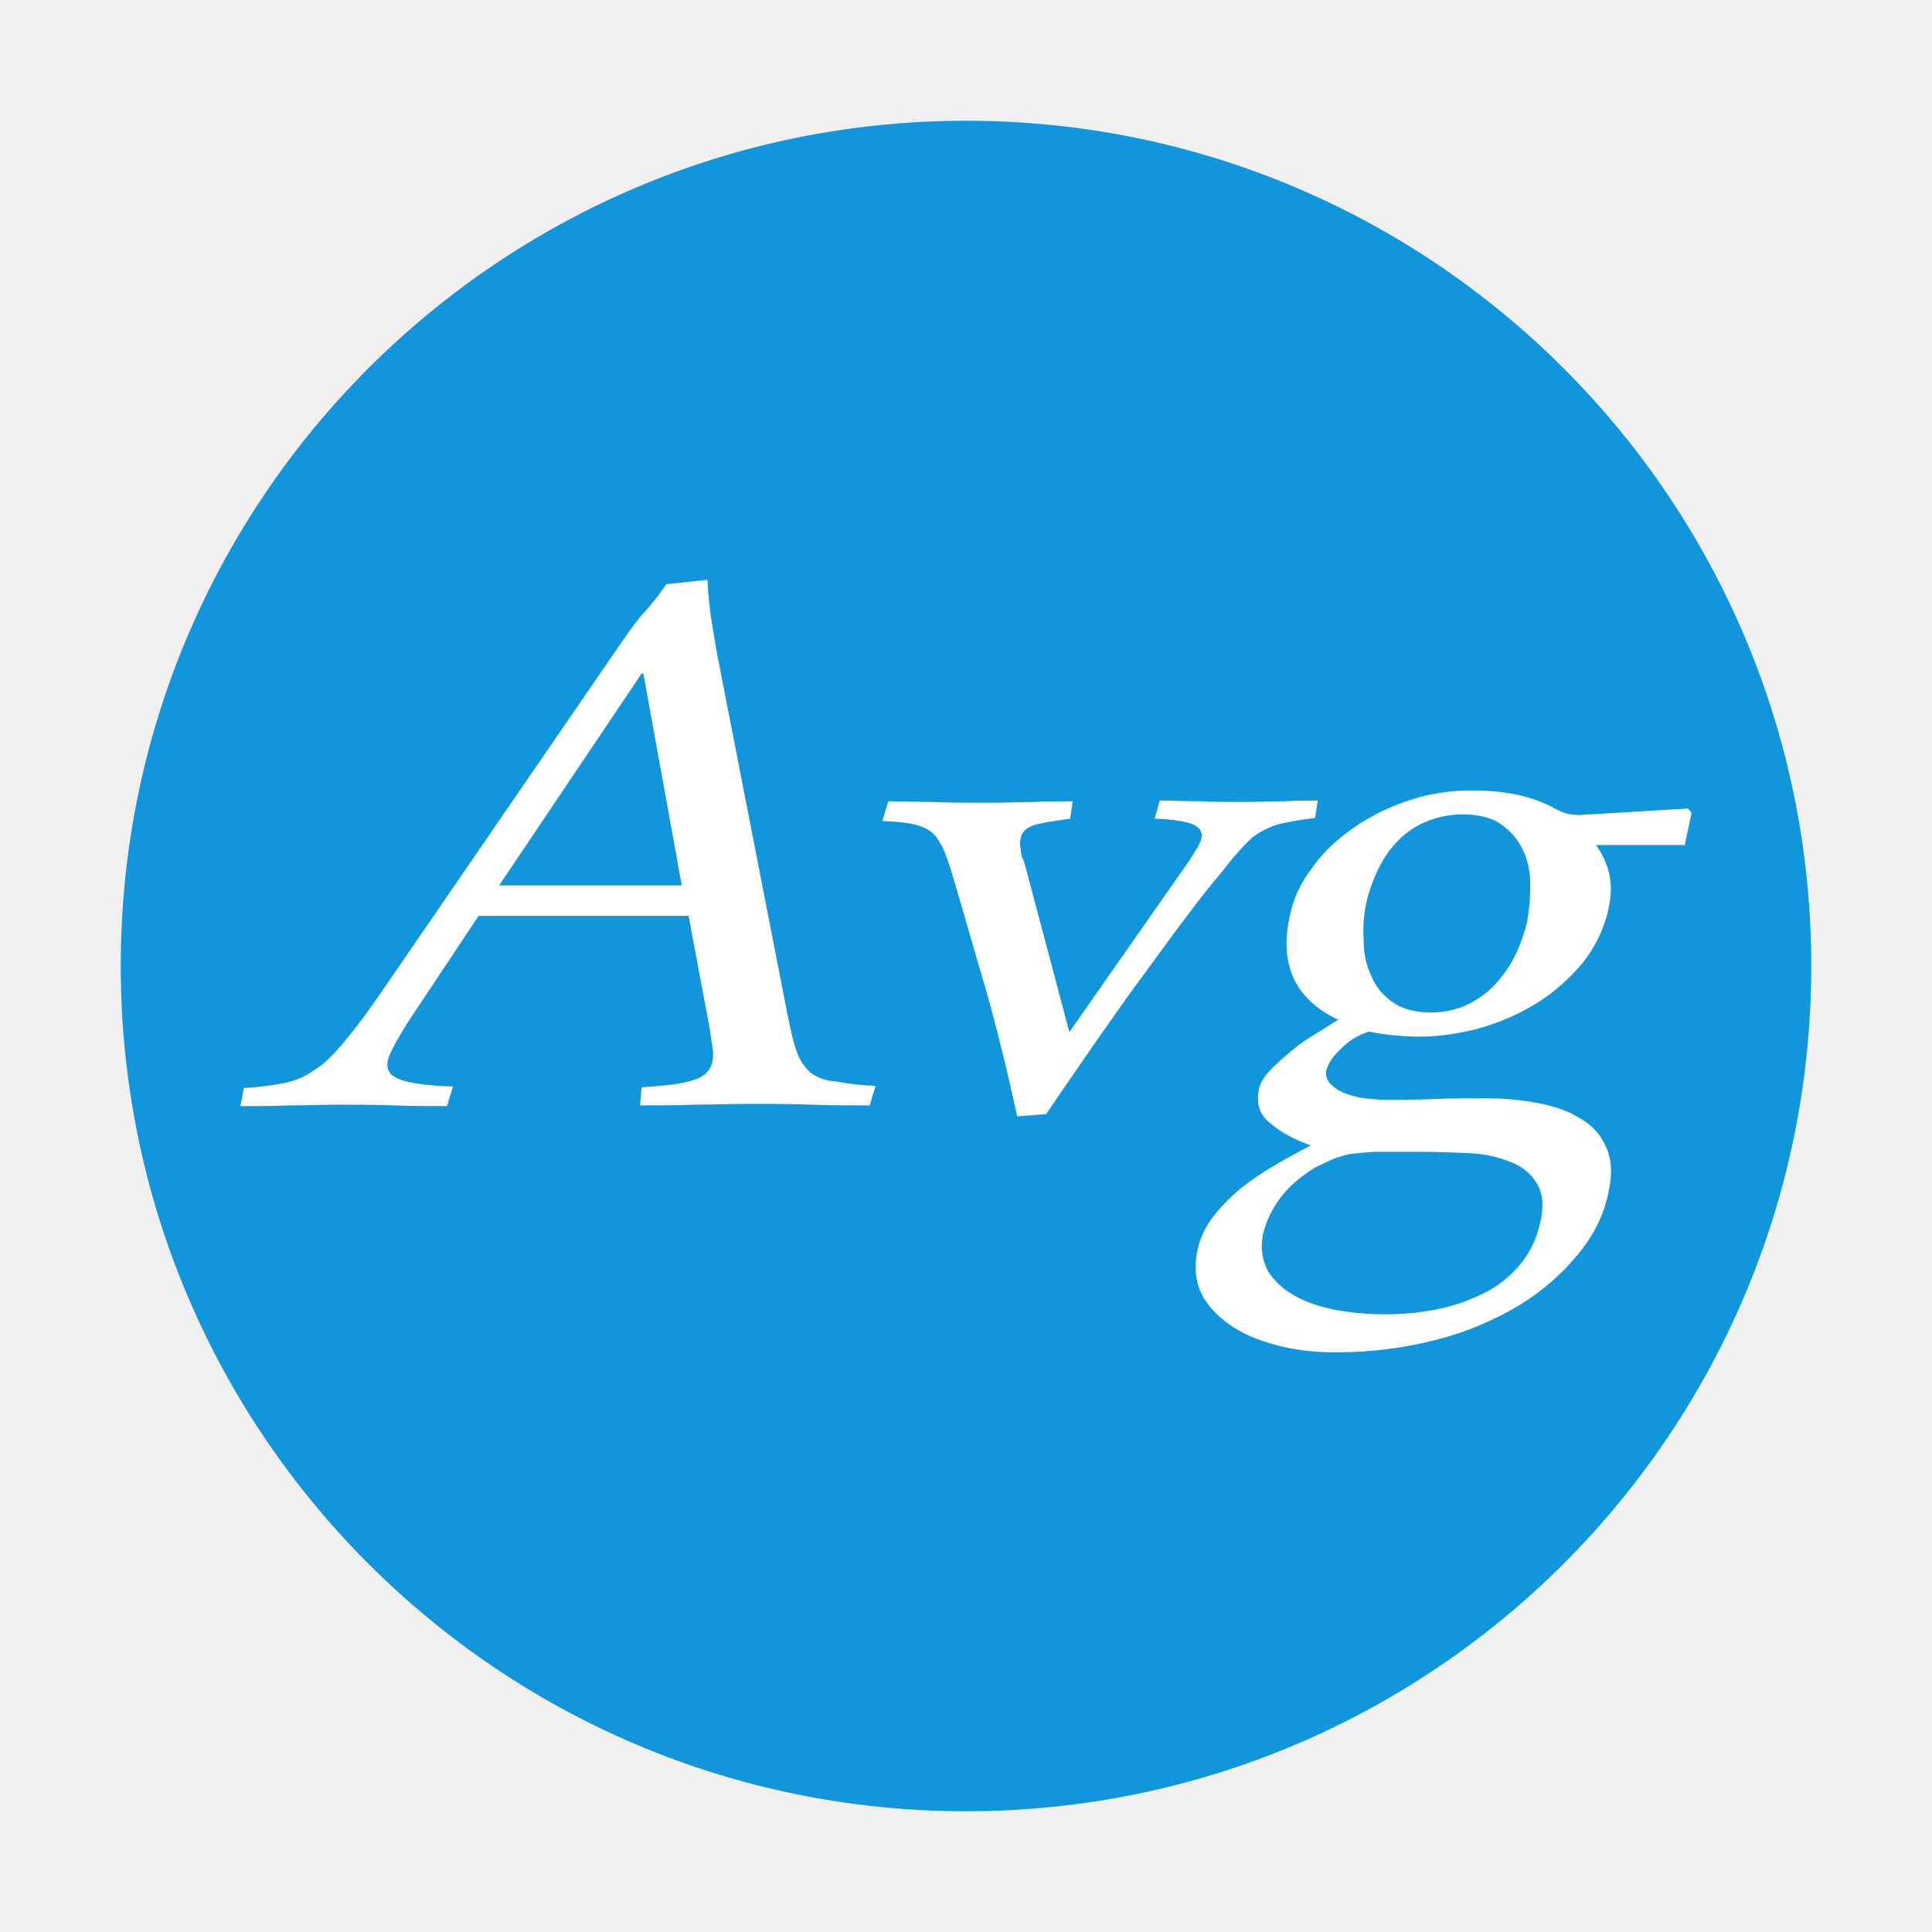
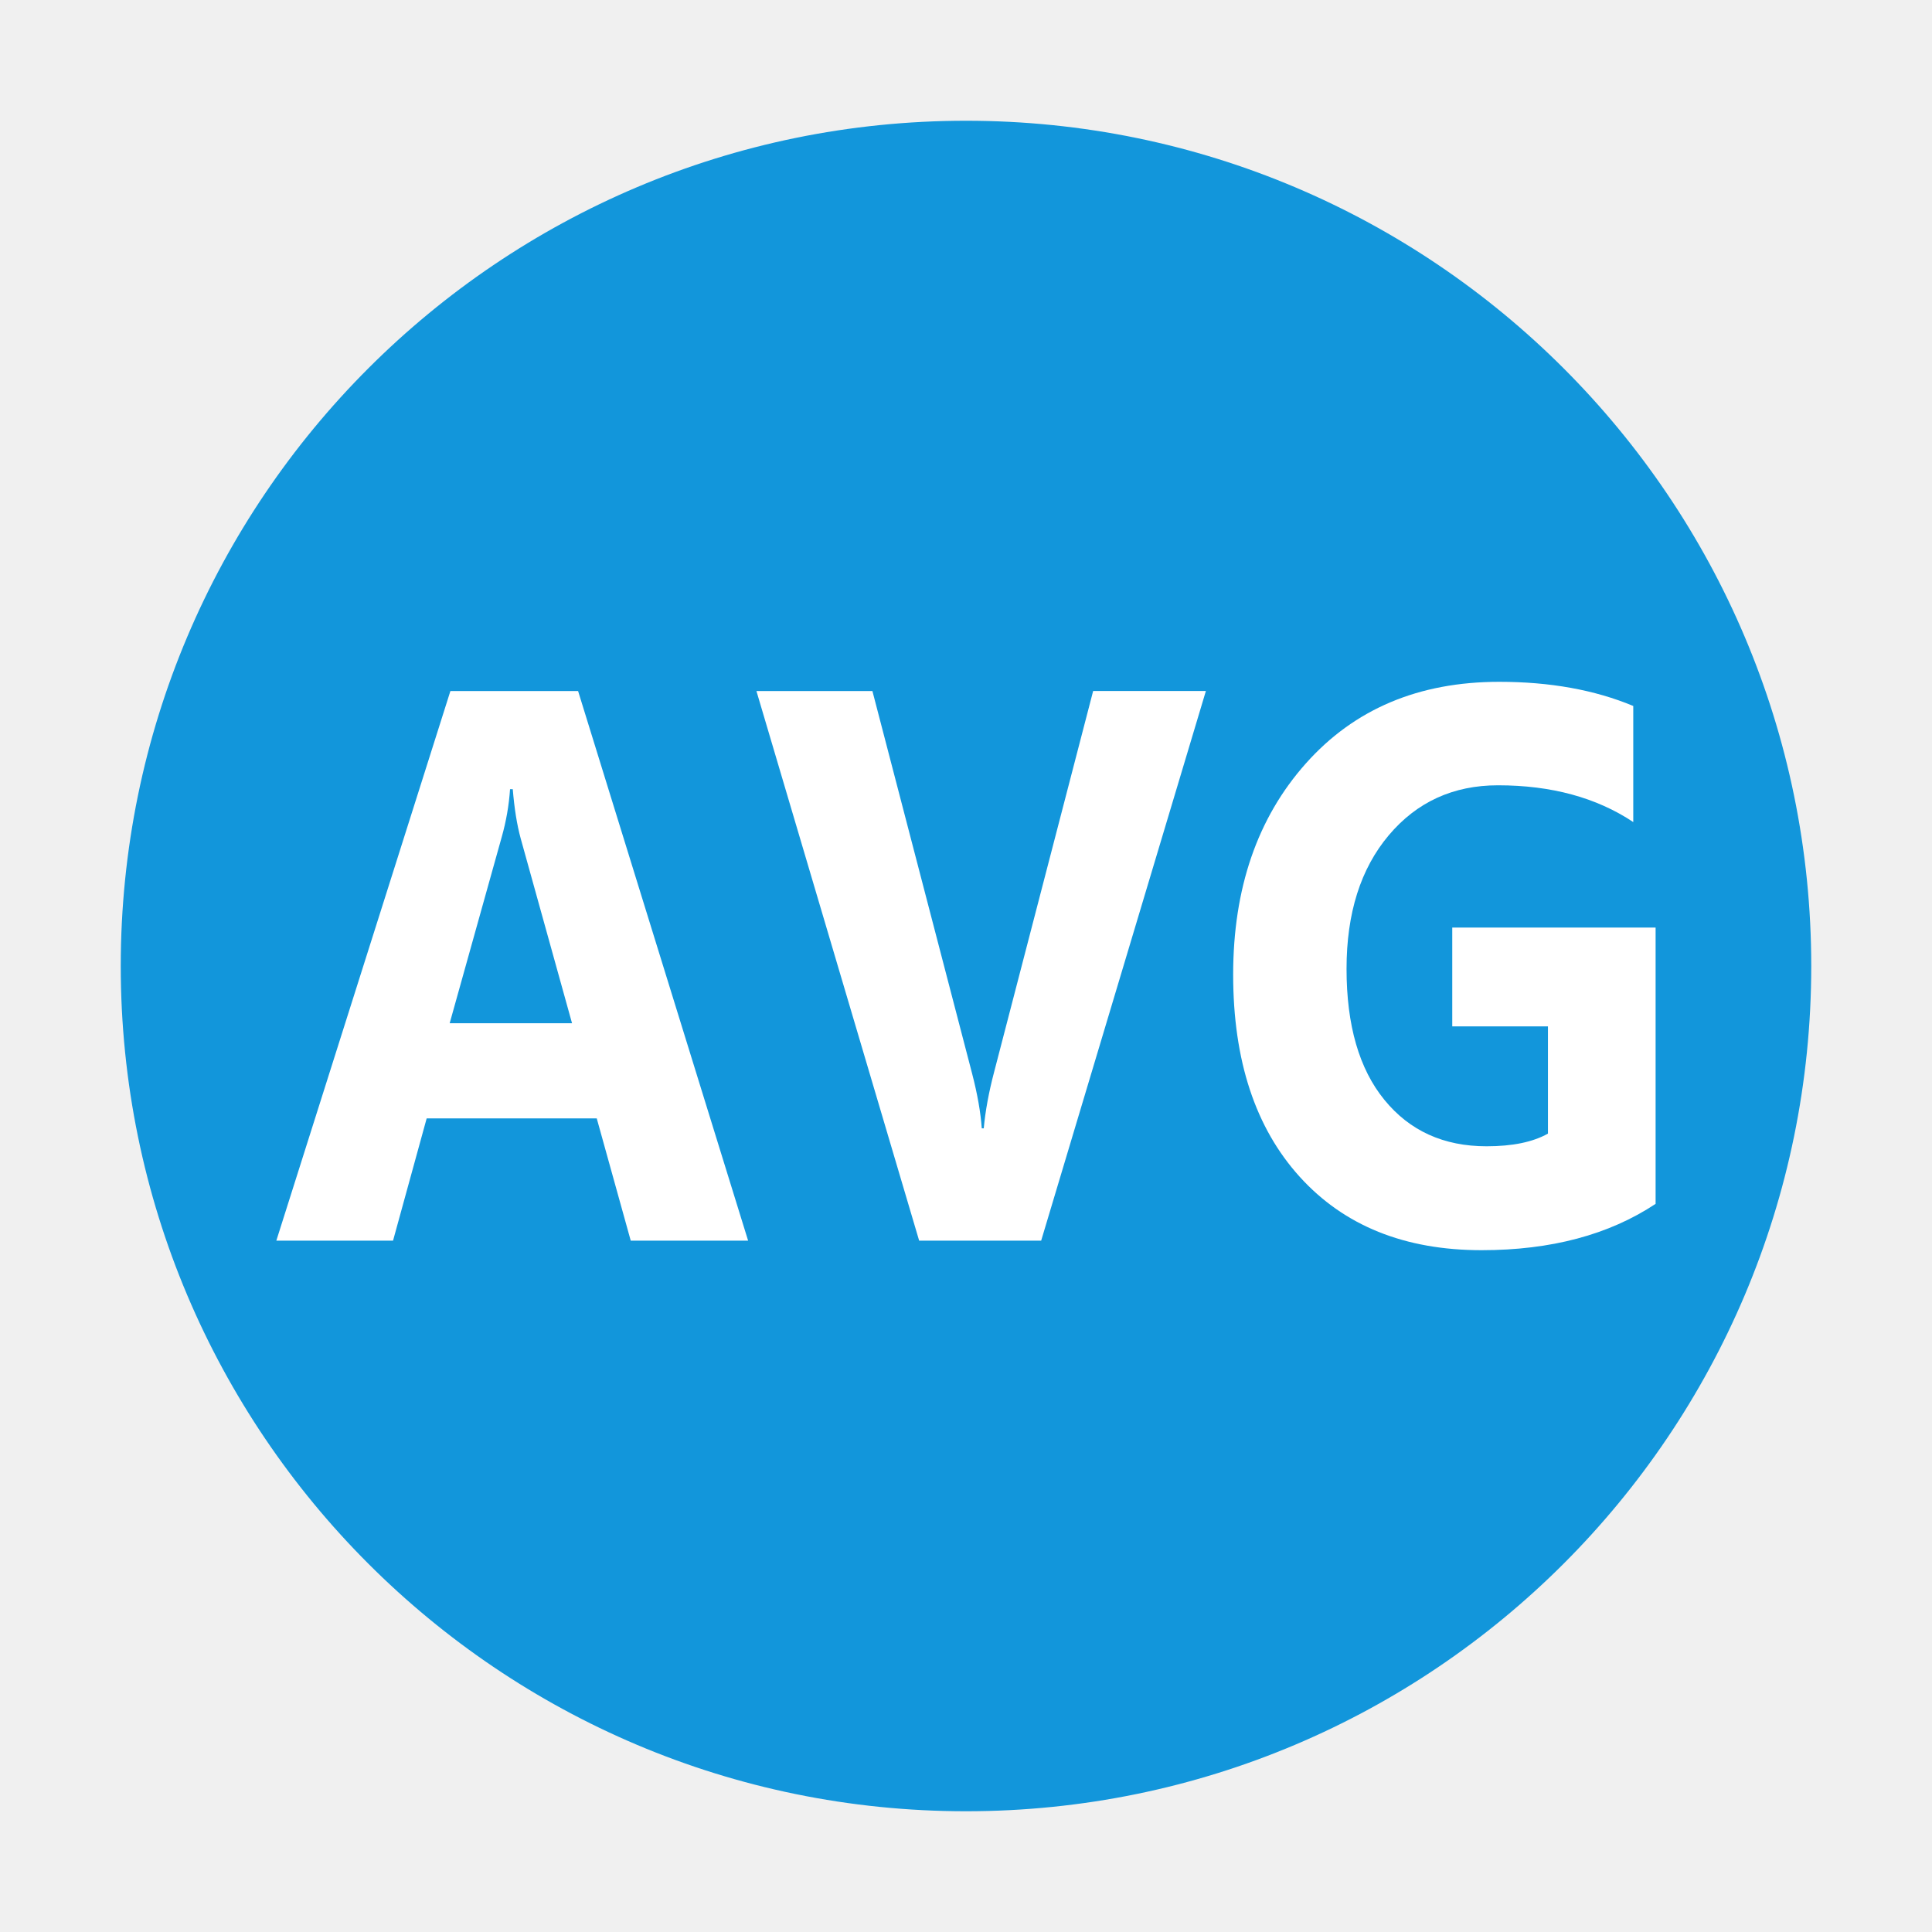
<svg xmlns="http://www.w3.org/2000/svg" version="1.1" id="图层_1" x="0px" y="0px" width="32px" height="32px" viewBox="0 0 32 32" enable-background="new 0 0 32 32" xml:space="preserve">
-   <path fill="#1296DB" d="M2,16c0,7.732,6.268,14,14,14c7.731,0,14-6.268,14-14c0-7.731-6.269-14-14-14C8.268,2,2,8.269,2,16z" />
-   <path fill="#FFFFFF" d="M13.427,17.768c-0.105-0.096-0.183-0.211-0.226-0.337c-0.057-0.144-0.099-0.349-0.155-0.613l-1.131-5.795  c-0.043-0.192-0.071-0.409-0.113-0.637c-0.042-0.241-0.071-0.505-0.085-0.782l-0.679,0.072c-0.099,0.144-0.212,0.289-0.325,0.42  c-0.128,0.133-0.241,0.289-0.368,0.469l-4.128,6.012c-0.212,0.301-0.396,0.541-0.551,0.721c-0.156,0.182-0.297,0.325-0.453,0.421  c-0.155,0.109-0.311,0.181-0.495,0.217c-0.184,0.036-0.41,0.072-0.679,0.085l-0.057,0.3c0.254,0,0.523,0,0.806-0.012  c0.283,0,0.538-0.012,0.806-0.012c0.311,0,0.622,0,0.947,0.012S7.15,18.32,7.404,18.32l0.099-0.324  c-0.438-0.012-0.735-0.061-0.891-0.121c-0.156-0.06-0.227-0.168-0.184-0.324c0.014-0.084,0.127-0.3,0.339-0.637l1.16-1.744h3.478  l0.354,1.888c0.014,0.107,0.028,0.204,0.042,0.288s0.014,0.156,0,0.229c-0.028,0.156-0.142,0.264-0.311,0.313  c-0.184,0.061-0.466,0.097-0.862,0.12L10.6,18.309c0.297,0,0.594,0,0.891-0.012c0.297,0,0.594-0.013,0.891-0.013  c0.354,0,0.707,0,1.061,0.013c0.353,0.012,0.664,0.012,0.961,0.012l0.099-0.324c-0.219-0.007-0.437-0.031-0.65-0.072  C13.694,17.906,13.545,17.855,13.427,17.768z M8.267,14.665l2.361-3.51h0.028l0.636,3.51H8.267z M20.595,14.016  c0.1-0.108,0.197-0.192,0.311-0.252s0.227-0.108,0.354-0.132c0.127-0.024,0.297-0.06,0.522-0.084l0.043-0.289  c-0.171,0-0.354,0-0.538,0.012c-0.184,0-0.396,0.012-0.649,0.012c-0.326,0-0.58,0-0.792-0.012c-0.213,0-0.424-0.012-0.637-0.012  l-0.084,0.3c0.311,0.012,0.523,0.048,0.636,0.096c0.113,0.048,0.155,0.132,0.142,0.217c-0.015,0.048-0.028,0.096-0.07,0.168  c-0.043,0.072-0.086,0.132-0.128,0.205l-1.993,2.85l-0.75-2.826c-0.037-0.067-0.056-0.142-0.056-0.216  c-0.015-0.056-0.015-0.113,0-0.168c0.014-0.096,0.084-0.168,0.211-0.216c0.113-0.036,0.326-0.072,0.608-0.108l0.043-0.289  c-0.198,0-0.41,0-0.651,0.012c-0.226,0-0.48,0.012-0.749,0.012c-0.311,0-0.608,0-0.891-0.012c-0.283,0-0.538-0.012-0.764-0.012  l-0.099,0.325c0.198,0.012,0.368,0.023,0.48,0.048c0.127,0.024,0.226,0.06,0.311,0.12s0.141,0.144,0.198,0.252  c0.057,0.108,0.099,0.252,0.156,0.421c0.198,0.661,0.382,1.322,0.58,1.984c0.184,0.661,0.353,1.347,0.509,2.068l0.48-0.037  c0.282-0.421,0.579-0.841,0.849-1.237c0.282-0.397,0.537-0.77,0.791-1.107c0.255-0.349,0.48-0.661,0.693-0.938  c0.212-0.289,0.409-0.529,0.579-0.733C20.368,14.269,20.495,14.124,20.595,14.016z M28.018,13.463l-0.058-0.072l-1.611,0.097  c-0.028,0-0.085,0-0.169,0.012c-0.085,0-0.171-0.012-0.227-0.024c-0.057-0.012-0.128-0.047-0.198-0.084  c-0.367-0.204-0.819-0.3-1.371-0.3c-0.354,0-0.692,0.048-1.018,0.156c-0.339,0.108-0.636,0.252-0.92,0.445  c-0.281,0.192-0.522,0.409-0.706,0.673c-0.198,0.252-0.325,0.529-0.382,0.83c-0.169,0.794,0.099,1.359,0.807,1.695  c-0.101,0.06-0.227,0.145-0.368,0.229c-0.143,0.084-0.283,0.18-0.41,0.289c-0.127,0.107-0.255,0.216-0.354,0.324  c-0.099,0.107-0.17,0.217-0.184,0.324c-0.043,0.229,0.014,0.409,0.197,0.553c0.17,0.146,0.396,0.266,0.665,0.361  c-0.198,0.108-0.41,0.216-0.608,0.337c-0.212,0.12-0.396,0.252-0.565,0.384c-0.17,0.146-0.324,0.302-0.452,0.47  c-0.127,0.168-0.212,0.349-0.254,0.553c-0.057,0.289-0.028,0.529,0.084,0.746c0.113,0.204,0.298,0.385,0.523,0.528  c0.227,0.145,0.495,0.241,0.791,0.313c0.298,0.072,0.607,0.097,0.905,0.097c0.58,0,1.117-0.072,1.641-0.204  c0.522-0.133,0.961-0.325,1.37-0.565c0.397-0.24,0.722-0.529,0.99-0.854c0.27-0.325,0.438-0.674,0.509-1.047  c0.07-0.312,0.042-0.564-0.056-0.757c-0.086-0.195-0.244-0.359-0.453-0.469c-0.198-0.12-0.438-0.192-0.706-0.241  c-0.27-0.047-0.538-0.071-0.82-0.071c-0.256,0-0.537,0-0.834,0.012c-0.297,0.013-0.581,0.013-0.85,0.013  c-0.099,0-0.211-0.013-0.324-0.024c-0.112-0.016-0.222-0.044-0.325-0.084c-0.1-0.037-0.184-0.097-0.24-0.156  c-0.057-0.061-0.086-0.133-0.071-0.217c0.028-0.108,0.099-0.229,0.24-0.36c0.127-0.133,0.283-0.229,0.467-0.289  c0.297,0.06,0.58,0.084,0.849,0.084c0.311,0,0.622-0.048,0.961-0.132c0.34-0.097,0.65-0.229,0.948-0.409  c0.297-0.18,0.551-0.409,0.777-0.673c0.211-0.264,0.367-0.577,0.438-0.926c0.085-0.373,0.015-0.721-0.212-1.034h1.471L28.018,13.463  z M22.079,19.198c0.086-0.036,0.17-0.06,0.283-0.084c0.099-0.012,0.226-0.024,0.381-0.036h0.778c0.325,0,0.594,0.012,0.833,0.024  c0.241,0.012,0.453,0.06,0.637,0.132c0.227,0.084,0.368,0.204,0.467,0.373c0.099,0.168,0.113,0.372,0.057,0.624  c-0.057,0.277-0.169,0.506-0.325,0.698s-0.354,0.36-0.594,0.481c-0.241,0.12-0.495,0.216-0.792,0.276  c-0.548,0.107-1.118,0.111-1.668,0.012c-0.255-0.048-0.481-0.12-0.679-0.229c-0.188-0.102-0.344-0.242-0.452-0.409  c-0.103-0.191-0.132-0.406-0.085-0.613c0.043-0.204,0.142-0.408,0.282-0.601c0.142-0.192,0.34-0.36,0.595-0.518  C21.909,19.282,21.994,19.234,22.079,19.198z M25.289,15.291c-0.043,0.168-0.1,0.337-0.185,0.517  c-0.085,0.181-0.198,0.337-0.325,0.481c-0.128,0.145-0.282,0.252-0.466,0.348c-0.185,0.085-0.383,0.133-0.608,0.133  c-0.269,0-0.48-0.06-0.637-0.169c-0.163-0.113-0.286-0.263-0.353-0.432c-0.086-0.18-0.128-0.373-0.128-0.589  c-0.014-0.216,0-0.42,0.042-0.625c0.043-0.181,0.1-0.349,0.184-0.529c0.086-0.181,0.185-0.337,0.312-0.469  c0.256-0.287,0.651-0.459,1.075-0.469c0.268,0,0.494,0.048,0.649,0.156c0.156,0.108,0.283,0.24,0.368,0.421  c0.085,0.168,0.128,0.361,0.128,0.577C25.346,14.858,25.33,15.074,25.289,15.291z" />
+   <path fill="#1296DB" d="M2,16c0,7.732,6.268,14,14,14c7.73,0,14-6.268,14-14c0-7.731-6.27-14-14-14C8.268,2,2,8.269,2,16z" />
+   <g>
+     <path fill="#FFFFFF" d="M12.391,20.549h-1.944l-0.563-2.025H7.067L6.51,20.549H4.577l2.883-9.103h2.115L12.391,20.549z    M9.475,16.949L8.625,13.89c-0.063-0.229-0.106-0.501-0.132-0.819H8.448c-0.018,0.267-0.064,0.531-0.138,0.793l-0.862,3.084H9.475z   " />
+     <path fill="#FFFFFF" d="M19.973,11.446l-2.728,9.103h-2.021l-2.695-9.103h1.921l1.651,6.335c0.089,0.343,0.142,0.646,0.16,0.908   h0.033c0.026-0.284,0.083-0.596,0.172-0.934l1.64-6.31H19.973z" />
+     <path fill="#FFFFFF" d="M27.423,19.939c-0.772,0.512-1.733,0.768-2.883,0.768c-1.273,0-2.277-0.404-3.012-1.215   s-1.103-1.927-1.103-3.349c0-1.43,0.401-2.596,1.204-3.498s1.87-1.352,3.203-1.352c0.84,0,1.579,0.133,2.22,0.4v1.923   c-0.61-0.406-1.358-0.609-2.241-0.609c-0.74,0-1.344,0.276-1.809,0.828c-0.466,0.553-0.699,1.29-0.699,2.212   c0,0.935,0.209,1.659,0.627,2.17c0.418,0.513,0.982,0.769,1.692,0.769c0.428,0,0.766-0.069,1.017-0.21V17h-1.585v-1.637h3.368   V19.939z" />
+   </g>
</svg>
